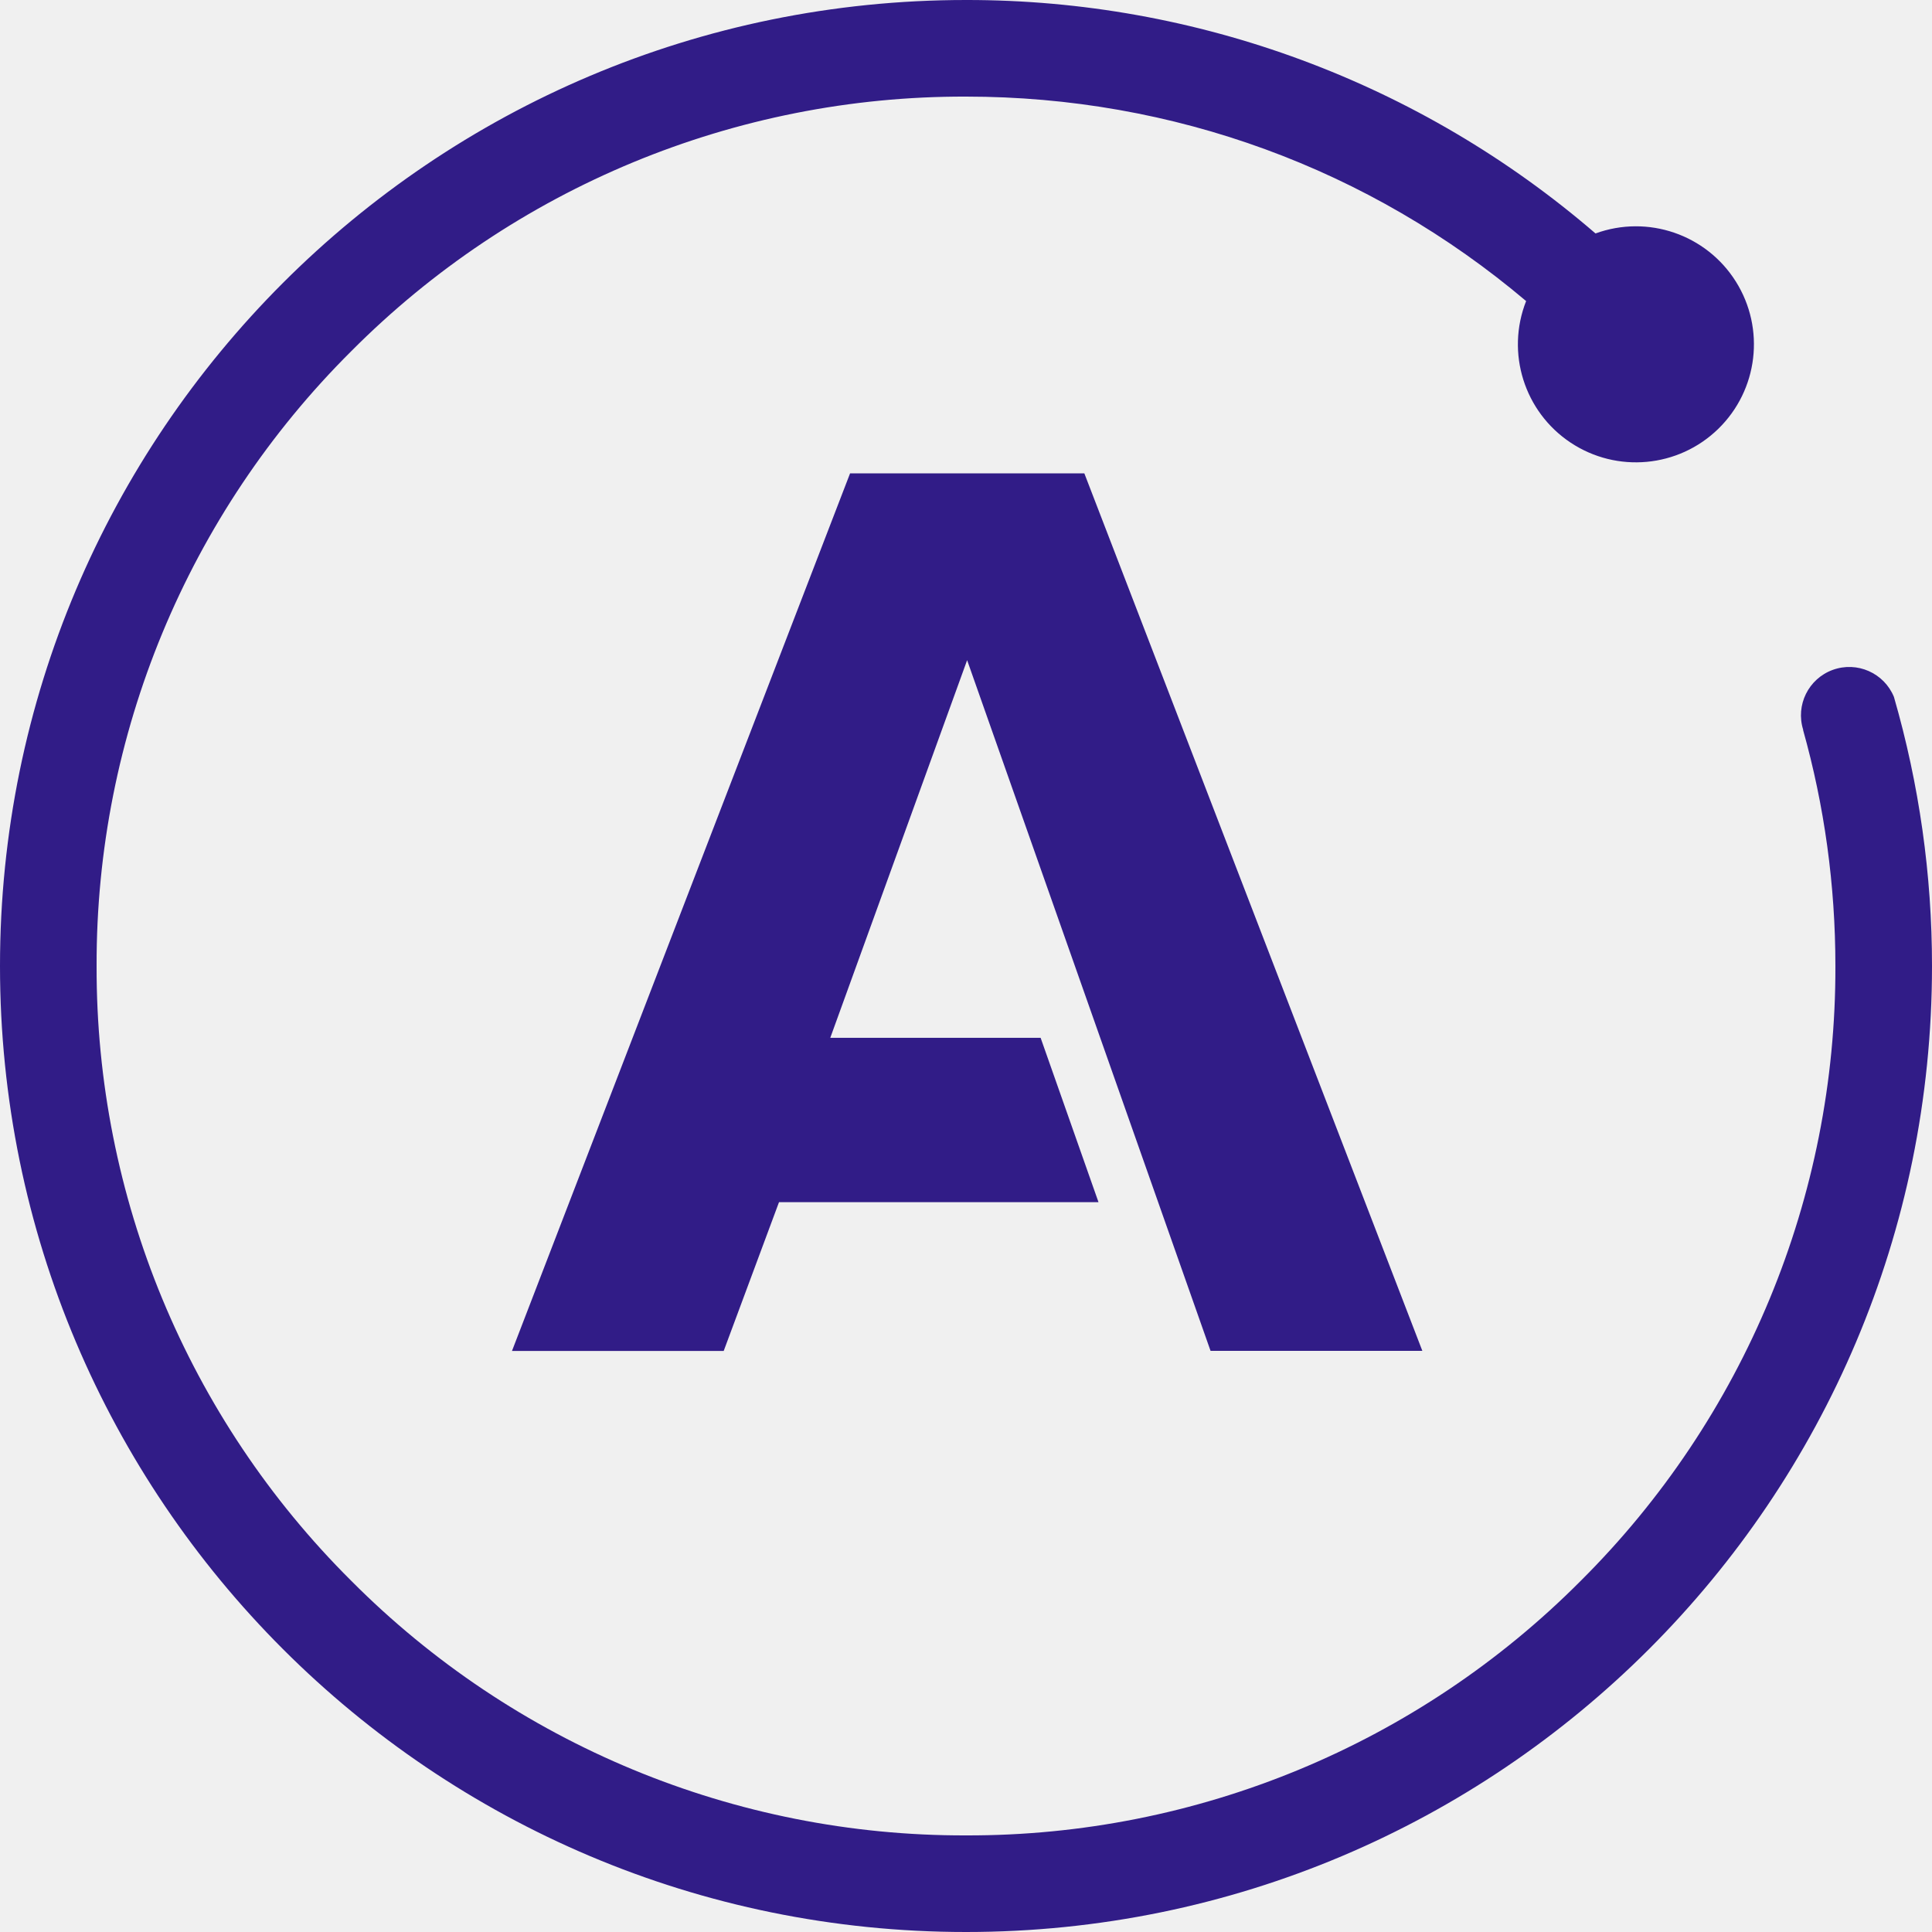
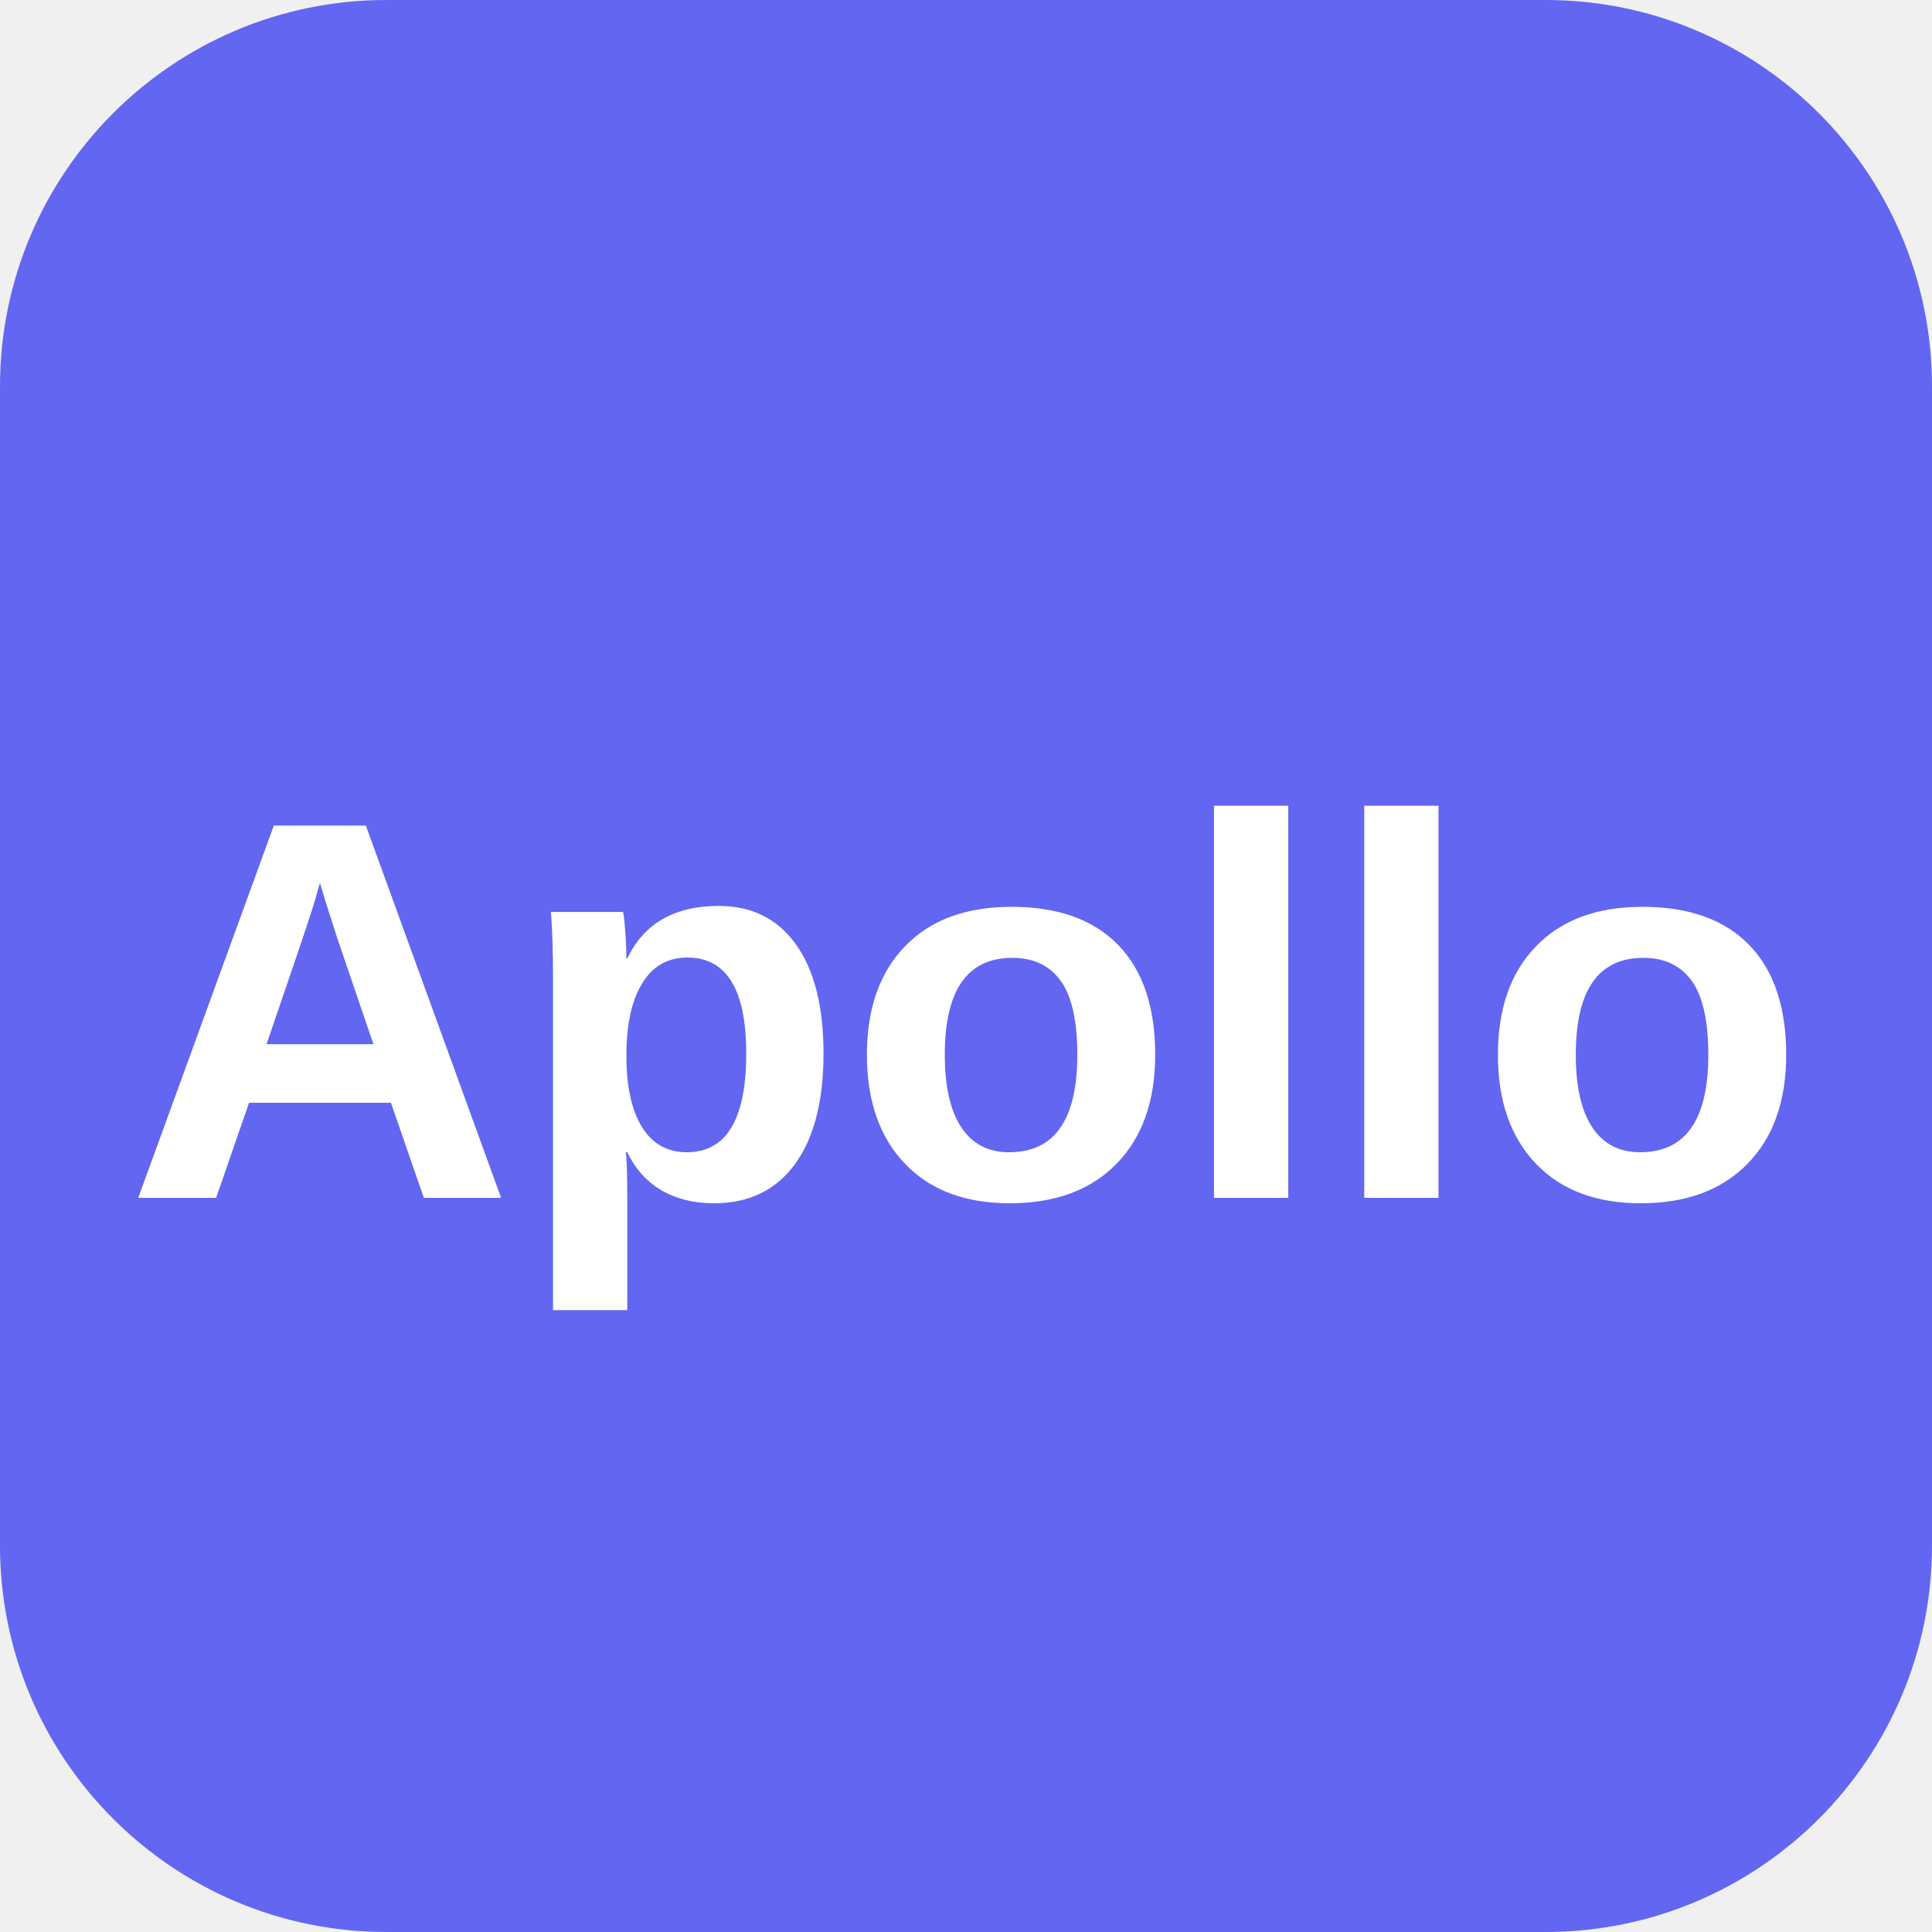
- <svg xmlns="http://www.w3.org/2000/svg" fill="#311C87" role="img" viewBox="0 0 24 24">
-   <path d="M12,0C5.372,0 0,5.373 0,12 0,18.628 5.372,24 12,24 18.627,24 24,18.628 24,12A12.014,12.014 0 0 0 23.527,8.657 0.6,0.6 0 0 0 22.4,9.066H22.398C22.663,10.009 22.8,10.994 22.8,12A10.73,10.73 0 0 1 19.637,19.637 10.729,10.729 0 0 1 12,22.8 10.73,10.73 0 0 1 4.363,19.637 10.728,10.728 0 0 1 1.2,12 10.73,10.73 0 0 1 4.363,4.363 10.728,10.728 0 0 1 12,1.2C14.576,1.2 17.013,2.096 18.958,3.74A1.466,1.466 0 1 0 19.82,2.9 11.953,11.953 0 0 0 12,0ZM10.56,5.88 6.36,16.782H8.99L9.677,14.934H13.646L12.927,12.892H10.314L12.014,8.201 15.038,16.781H17.669L13.47,5.88Z" />
+ <svg xmlns="http://www.w3.org/2000/svg" viewBox="0 0 100 100" width="100" height="100">
+   <rect width="100" height="100" rx="20" fill="#6366F1" />
+   <text x="50" y="62" text-anchor="middle" fill="white" font-family="Arial,sans-serif" font-size="28" font-weight="bold">Apollo</text>
</svg>
